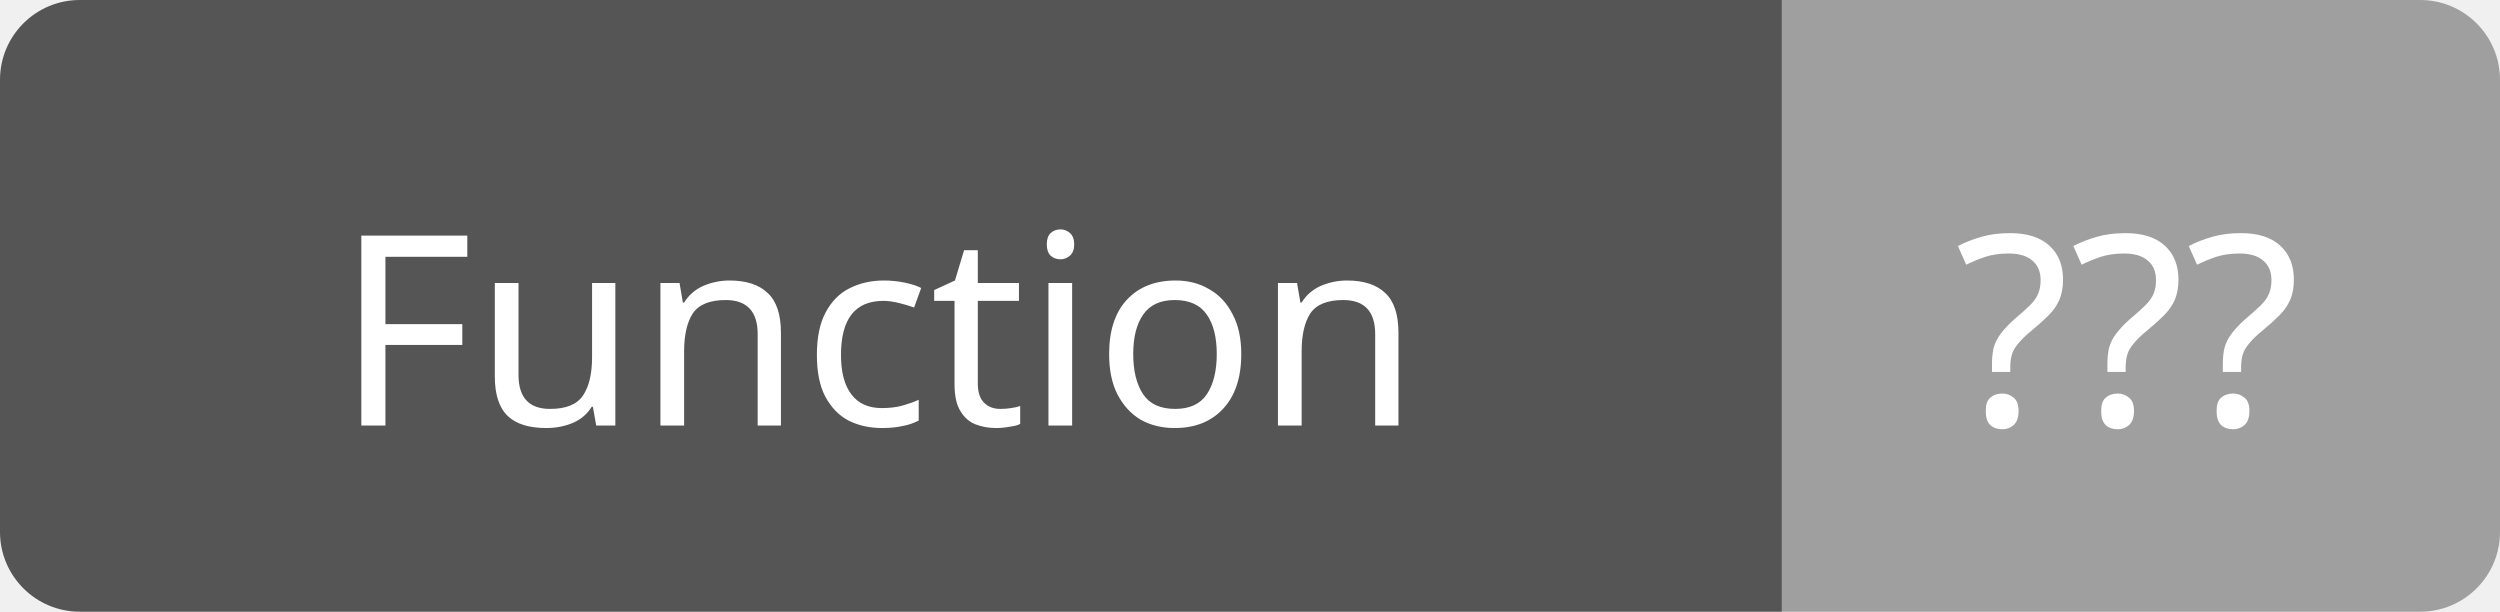
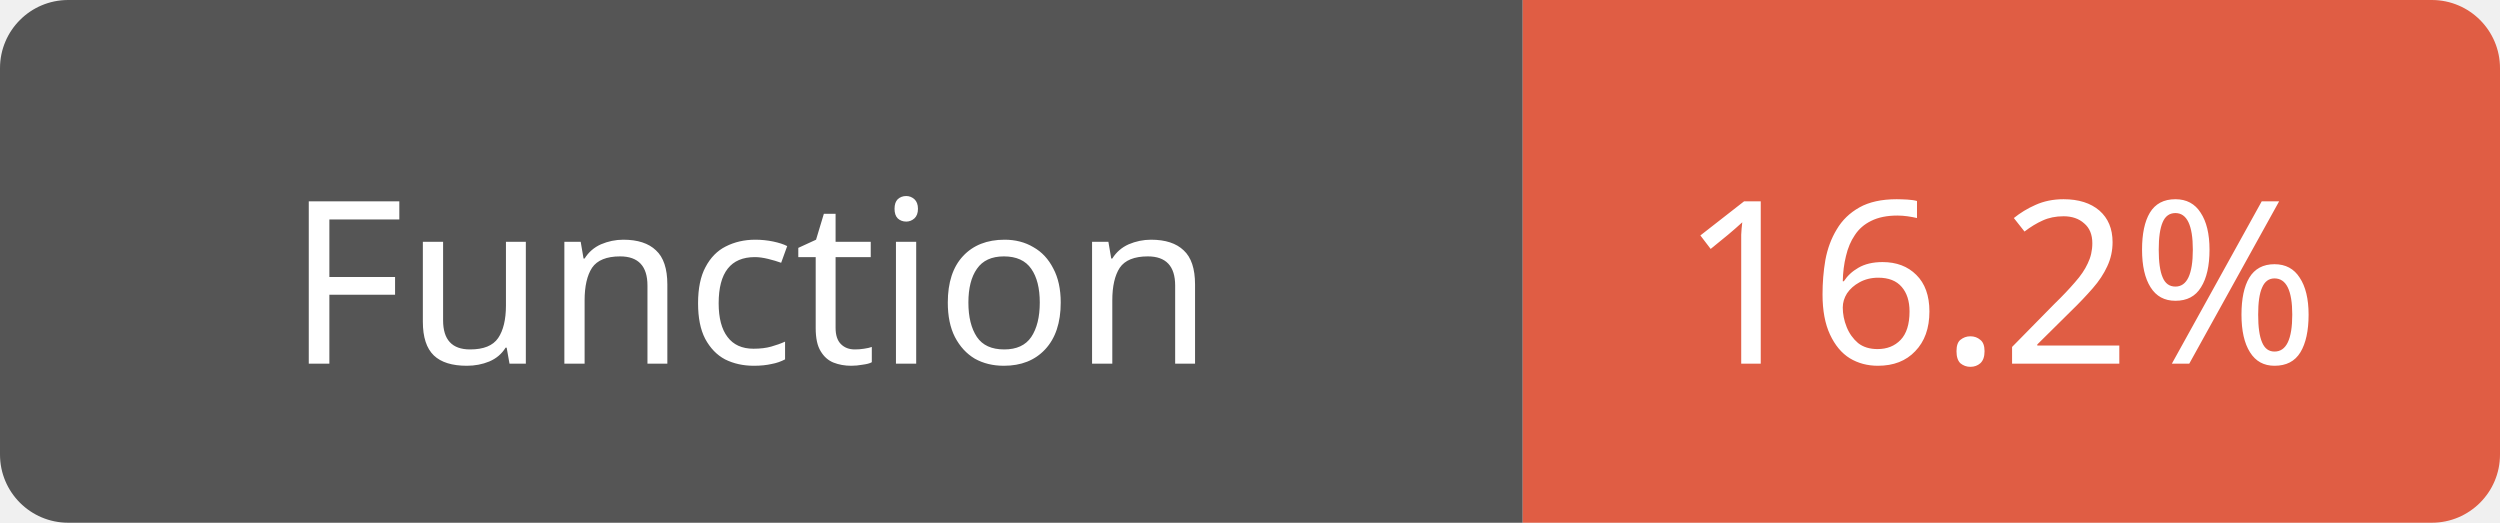
- <svg xmlns="http://www.w3.org/2000/svg" width="94" height="23">
+ <svg xmlns="http://www.w3.org/2000/svg" width="110" height="23">
  <path d="M3,0 h61 h3 v23 h-3 h-61 a3,3 0 0 1 -3,-3 v-17 a3,3 0 0 1 3,-3 z" fill="#555" />
-   <path d="M70,0 h21 a3,3 0 0 1 3,3 v17 a3,3 0 0 1 -3,3 h-21 h-3 v-23 h3 z" fill="#9f9f9f" />
+   <path d="M70,0 h37 a3,3 0 0 1 3,3 v17 a3,3 0 0 1 -3,3 h-37 h-3 v-23 h3 z" fill="#e05d44" />
  <text x="33" y="16" fill="#fff" font-family="Verdana" font-size="10" text-anchor="middle">Function</text>
-   <text x="80" y="16" fill="#fff" font-family="Verdana" font-size="10" text-anchor="middle">???</text>
+   <text x="88" y="16" fill="#fff" font-family="Verdana" font-size="10" text-anchor="middle">16.2%</text>
</svg>
